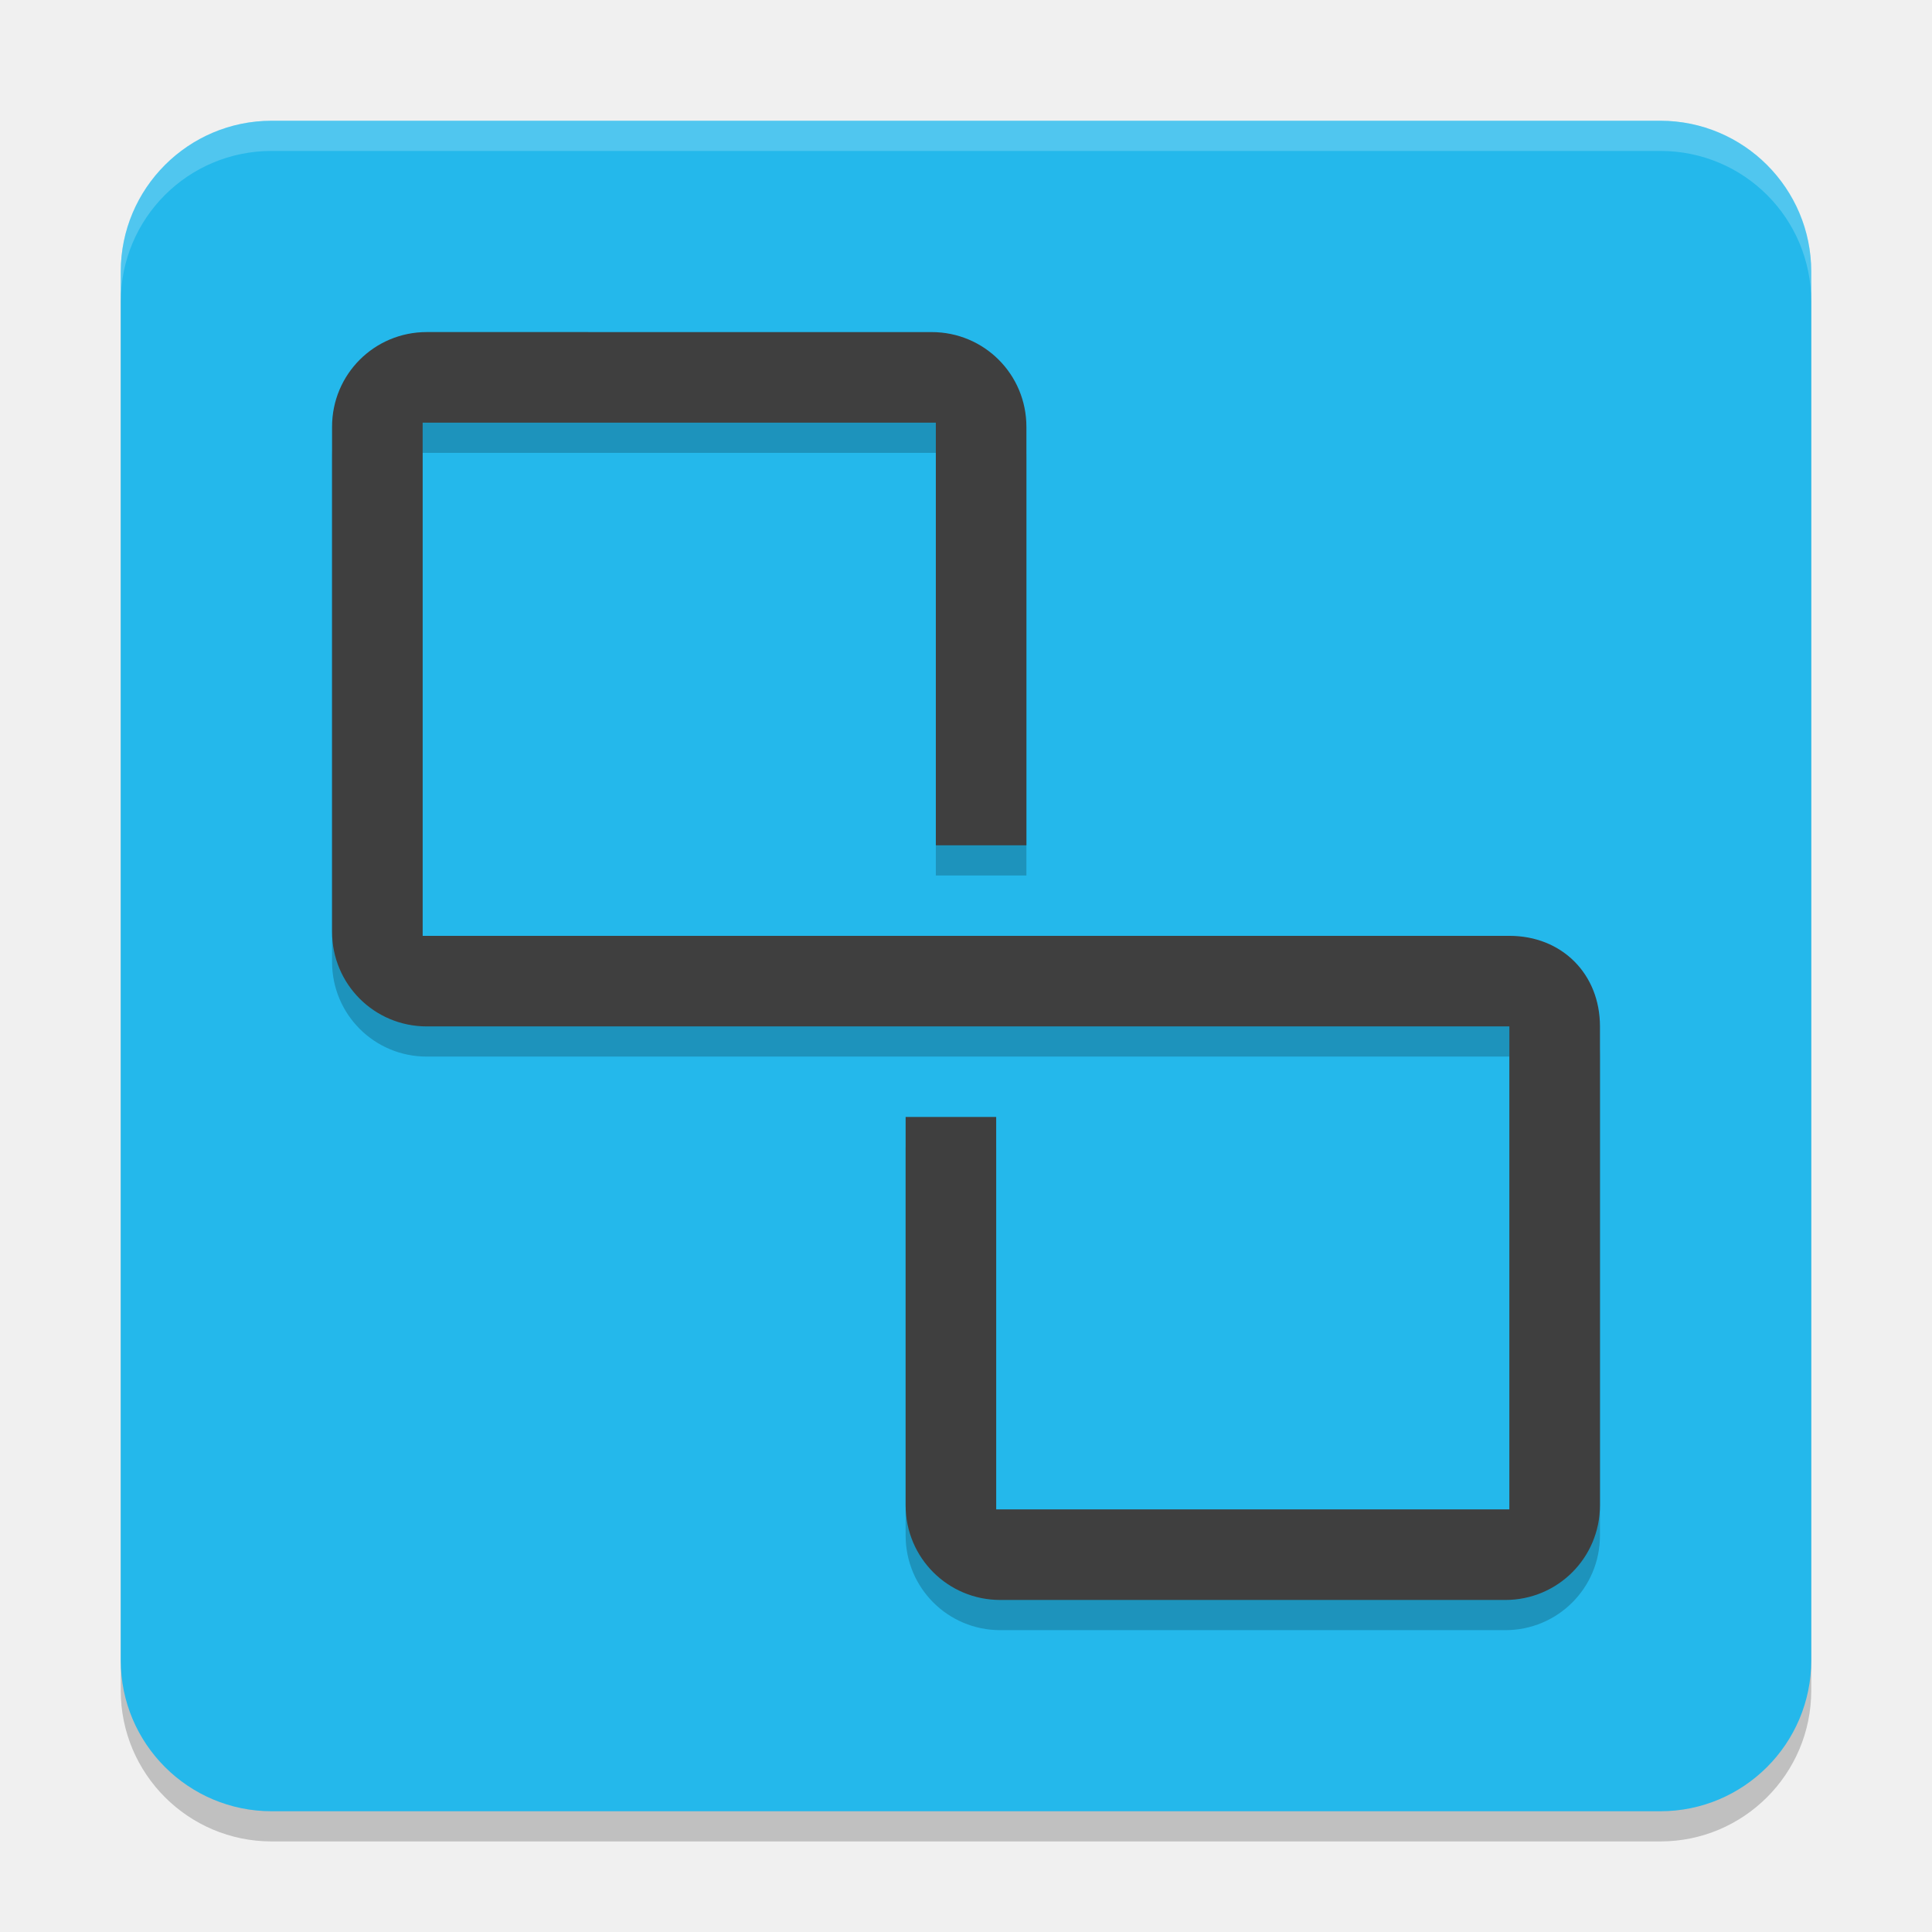
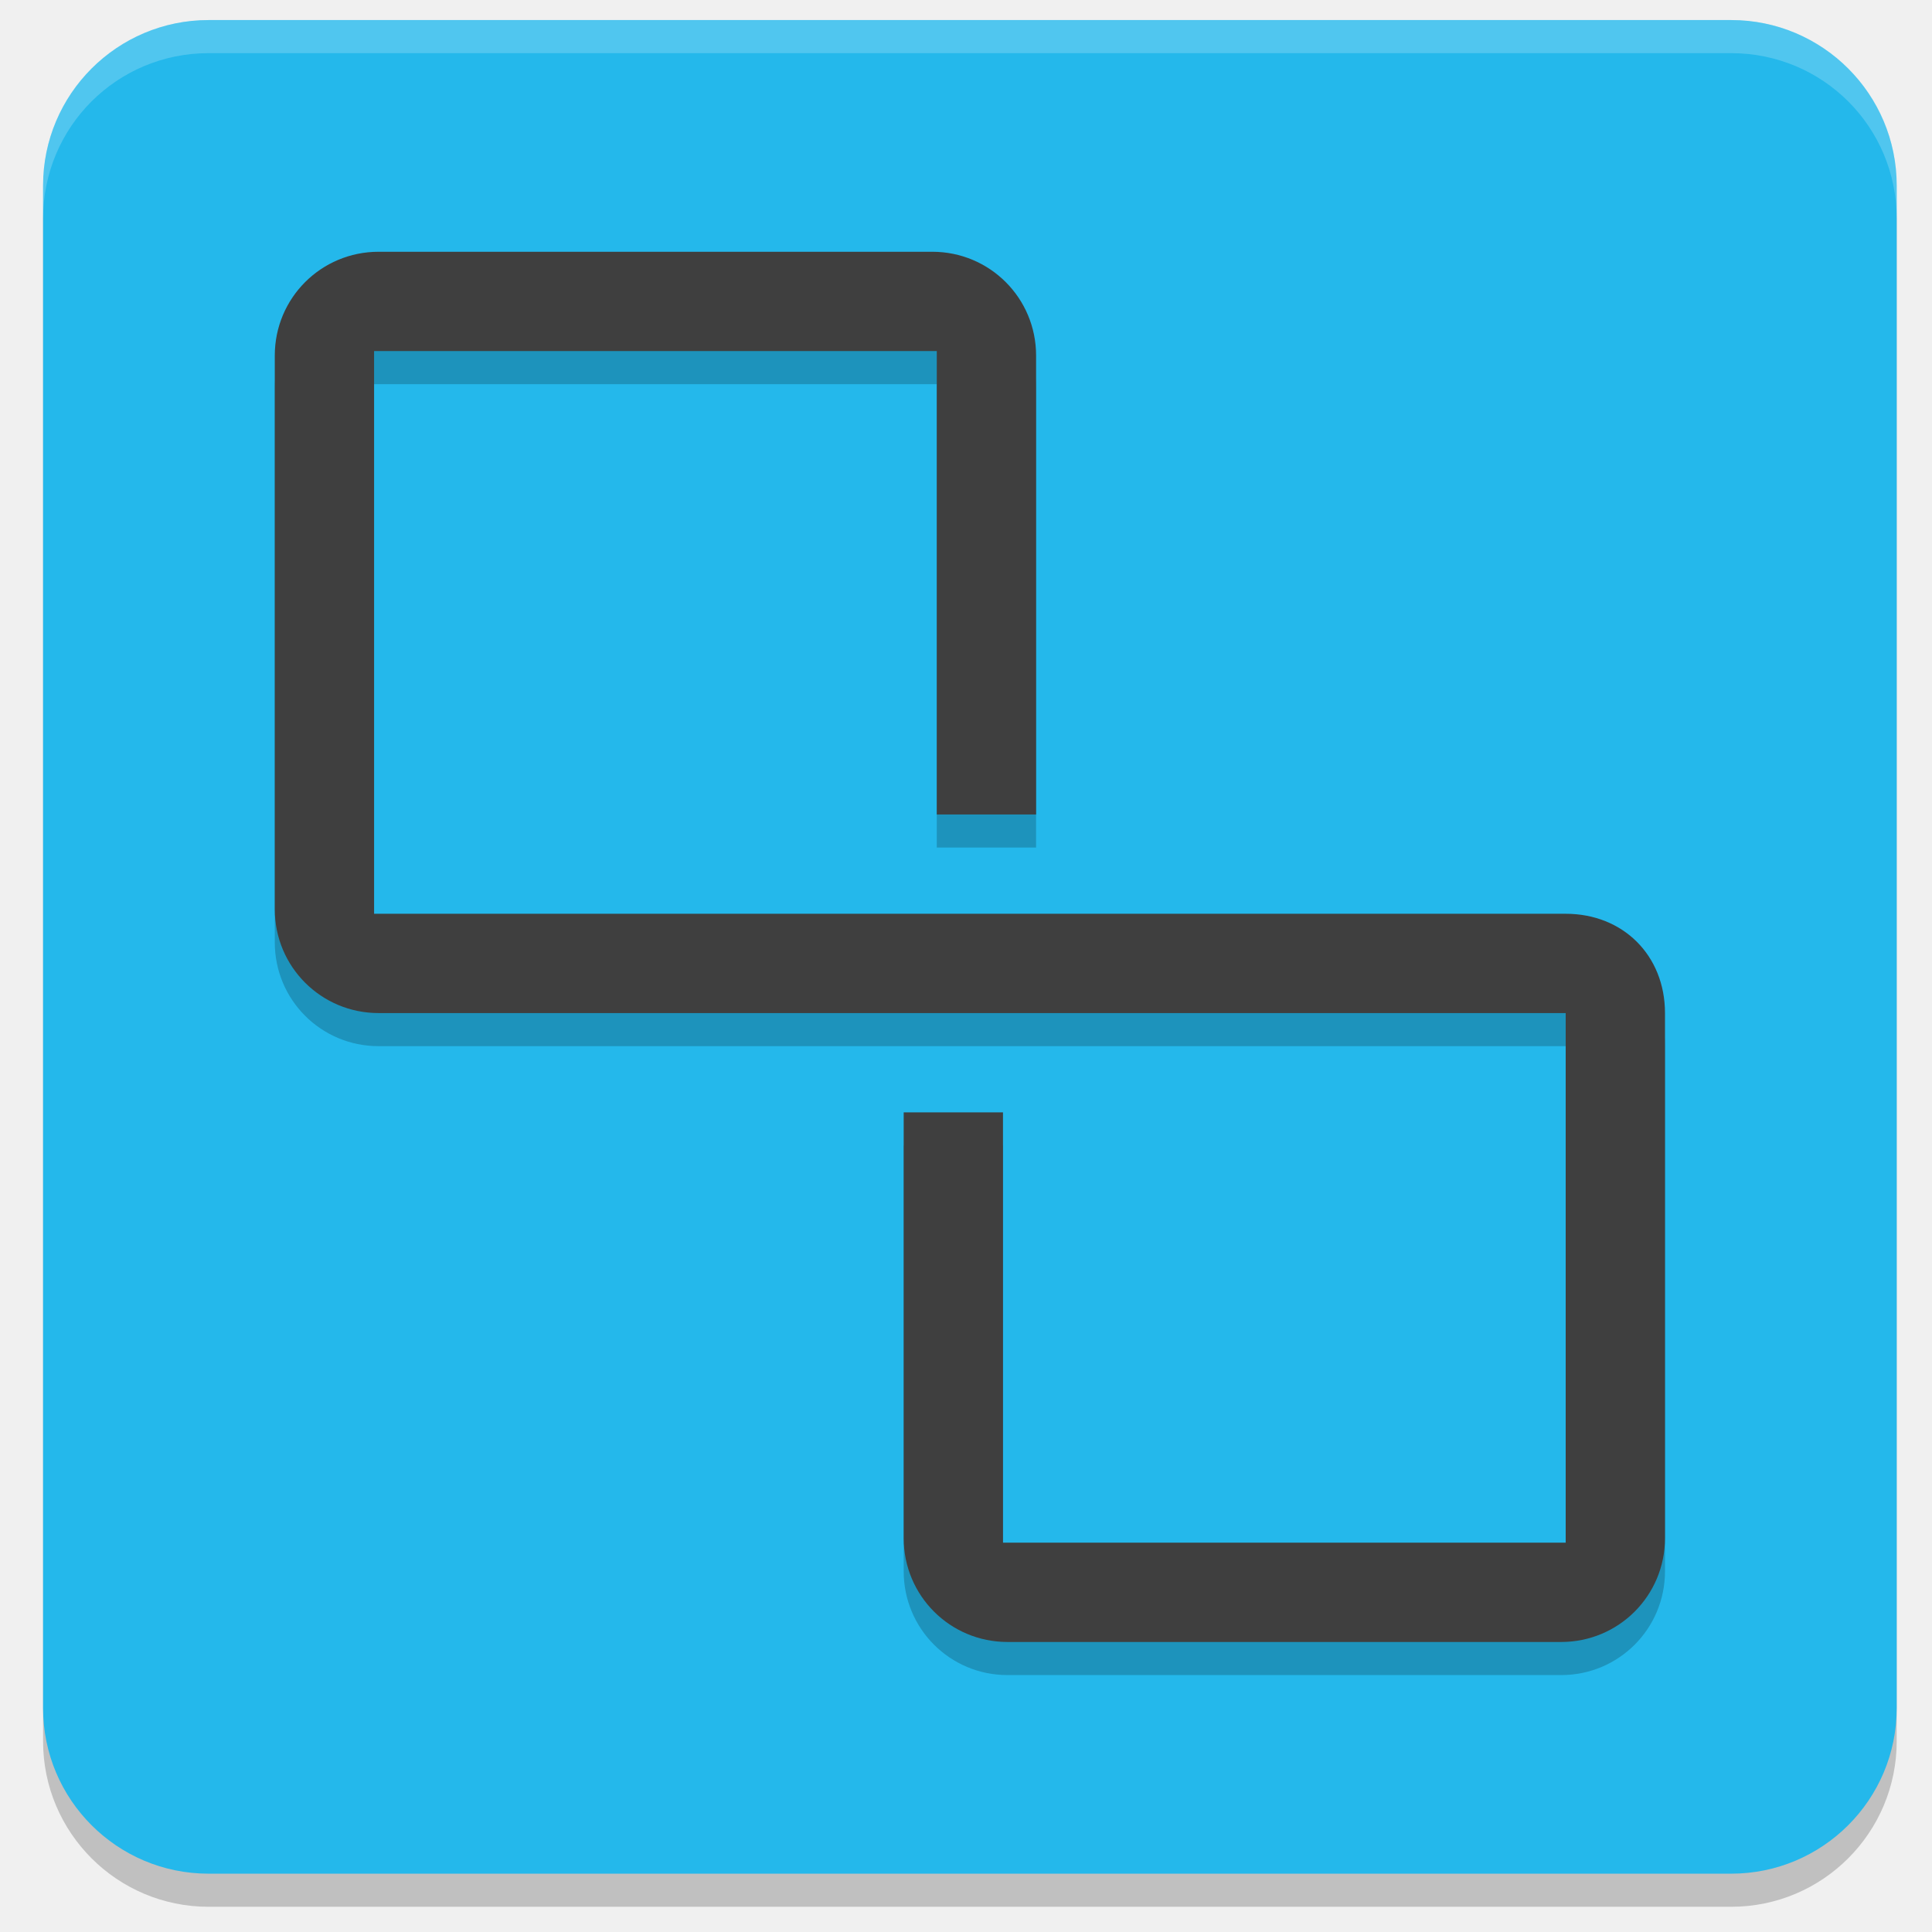
- <svg xmlns="http://www.w3.org/2000/svg" width="64" height="64" version="1.1">
-   <rect x="4" y="5" width="56" height="56" rx="5" ry="5" style="opacity:.2" />
-   <rect x="4" y="4" width="56" height="56" rx="5" ry="5" style="fill:#24b8eb" />
-   <path d="m14.137 12c-1.738 0-3.137 1.399-3.137 3.137v16.727c0 1.738 1.399 3.137 3.137 3.137h35.863v16h-17v-13h-3v12.863c0 1.738 1.399 3.137 3.137 3.137h16.727c1.738 0 3.137-1.399 3.137-3.137v-15.863c0-1.738-1.262-3-3-3h-36v-17h17v14h3v-13.863c0-1.738-1.399-3.137-3.137-3.137z" style="opacity:.2" />
-   <path d="m14.137 11c-1.738 0-3.137 1.399-3.137 3.137v16.727c0 1.738 1.399 3.137 3.137 3.137h35.863v16h-17v-13h-3v12.863c0 1.738 1.399 3.137 3.137 3.137h16.727c1.738 0 3.137-1.399 3.137-3.137v-15.863c0-1.738-1.262-3-3-3h-36v-17h17v14h3v-13.863c0-1.738-1.399-3.137-3.137-3.137z" style="fill:#3f3f3f" />
-   <path d="m9 4c-2.77 0-5 2.23-5 5v1c0-2.77 2.23-5 5-5h46c2.77 0 5 2.23 5 5v-1c0-2.77-2.23-5-5-5h-46z" style="fill:#ffffff;opacity:.2" />
+ <svg xmlns="http://www.w3.org/2000/svg" width="512" height="512" version="1.1" id="svg12">
+   <defs id="defs16" />
+   <rect x="11.416" y="14.088" width="491.228" height="491.228" rx="43.86" ry="43.86" style="opacity:0.2;stroke-width:8.772" id="rect2" />
+   <rect x="11.416" y="5.316" width="491.228" height="491.228" rx="43.86" ry="43.86" style="fill:#24b8eb;stroke-width:8.772" id="rect4" />
+   <path d="m 100.335,75.491 c -15.242,0 -27.515,12.273 -27.515,27.515 v 146.724 c 0,15.242 12.273,27.515 27.515,27.515 H 414.925 V 417.597 H 265.802 V 303.562 h -26.316 v 112.836 c 0,15.242 12.273,27.515 27.515,27.515 h 146.724 c 15.242,0 27.515,-12.273 27.515,-27.515 V 277.246 c 0,-15.242 -11.074,-26.316 -26.316,-26.316 H 99.136 V 101.807 H 248.259 v 122.807 h 26.316 V 103.007 c 0,-15.242 -12.273,-27.515 -27.515,-27.515 z" style="opacity:0.2;stroke-width:8.772" id="path6" />
+   <path d="m 100.335,66.72 c -15.242,0 -27.515,12.273 -27.515,27.515 V 240.959 c 0,15.242 12.273,27.515 27.515,27.515 H 414.925 V 408.825 H 265.802 V 294.79 h -26.316 v 112.836 c 0,15.242 12.273,27.515 27.515,27.515 h 146.724 c 15.242,0 27.515,-12.273 27.515,-27.515 V 268.474 c 0,-15.242 -11.074,-26.316 -26.316,-26.316 H 99.136 V 93.035 H 248.259 V 215.842 h 26.316 V 94.235 c 0,-15.242 -12.273,-27.515 -27.515,-27.515 z" style="fill:#3f3f3f;stroke-width:8.772" id="path8" />
+   <path d="m 55.276,5.316 c -24.298,0 -43.86,19.561 -43.86,43.86 v 8.772 c 0,-24.298 19.561,-43.86 43.86,-43.86 H 458.785 c 24.298,0 43.86,19.561 43.86,43.86 v -8.772 c 0,-24.298 -19.561,-43.86 -43.86,-43.86 z" style="opacity:0.2;fill:#ffffff;stroke-width:8.772" id="path10" />
</svg>
